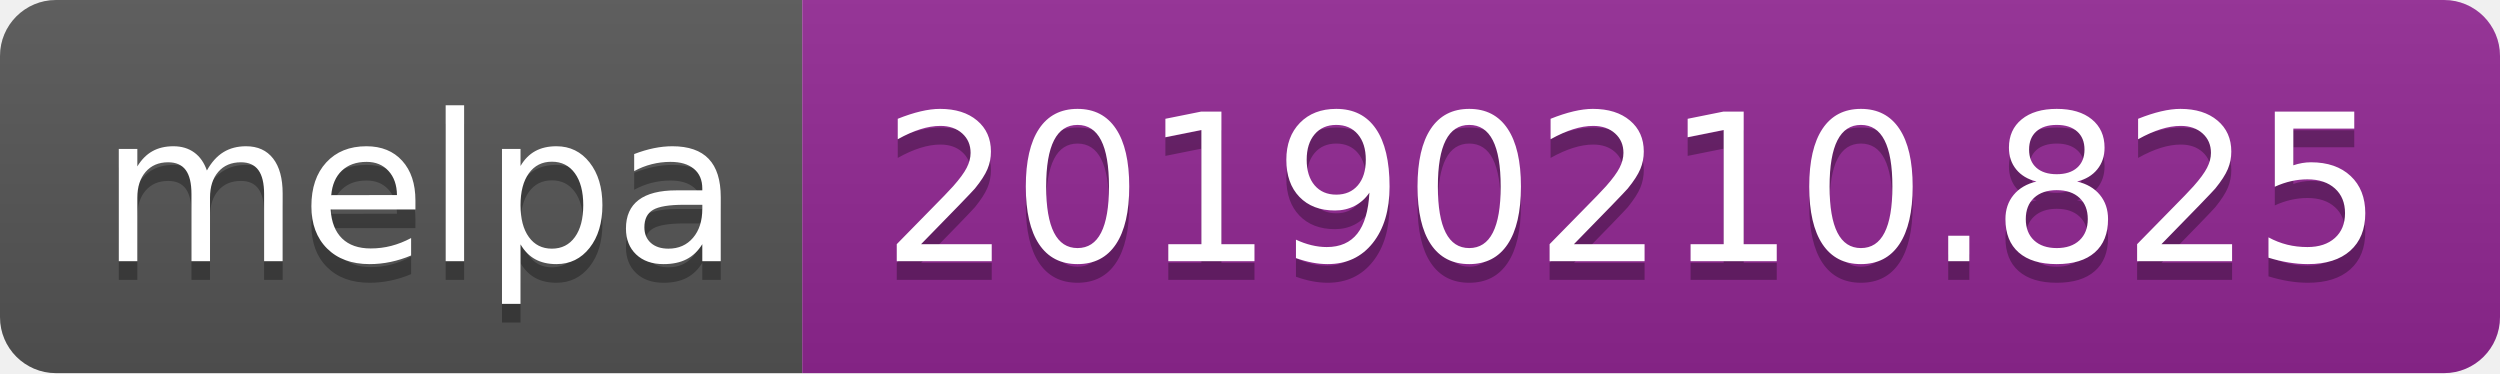
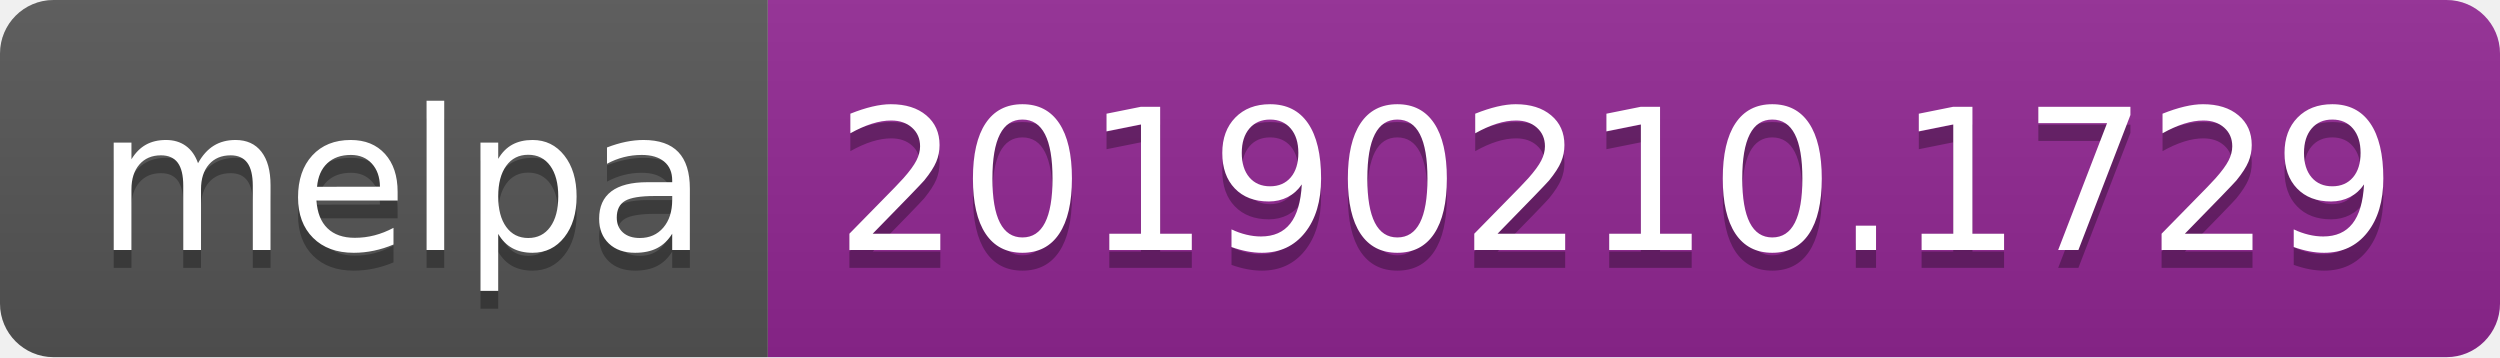
- <svg xmlns="http://www.w3.org/2000/svg" width="134" height="20">
+ <svg xmlns="http://www.w3.org/2000/svg" width="140" height="20">
  <linearGradient id="b" x2="0" y2="100%">
    <stop offset="0" stop-color="#bbb" stop-opacity=".1" />
    <stop offset="1" stop-opacity=".1" />
  </linearGradient>
  <clipPath id="a">
-     <rect width="134" height="20" rx="3" fill="#fff" />
+     <rect width="140" height="20" rx="3" fill="#fff" />
  </clipPath>
  <g clip-path="url(#a)">
    <path fill="#555" d="M0 0h43v20H0z" />
-     <path fill="#922793" d="M43 0h91v20H43z" />
-     <path fill="url(#b)" d="M0 0h134v20H0z" />
+     <path fill="#922793" d="M43 0h97v20H43z" />
+     <path fill="url(#b)" d="M0 0h140v20H0z" />
  </g>
  <g fill="#fff" text-anchor="middle" font-family="DejaVu Sans,Verdana,Geneva,sans-serif" font-size="110">
    <text x="225" y="150" fill="#010101" fill-opacity=".3" transform="scale(.1)" textLength="330">melpa</text>
    <text x="225" y="140" transform="scale(.1)" textLength="330">melpa</text>
-     <text x="875" y="150" fill="#010101" fill-opacity=".3" transform="scale(.1)" textLength="810">20190210.825</text>
-     <text x="875" y="140" transform="scale(.1)" textLength="810">20190210.825</text>
+     <text x="905" y="150" fill="#010101" fill-opacity=".3" transform="scale(.1)" textLength="870">20190210.1729</text>
+     <text x="905" y="140" transform="scale(.1)" textLength="870">20190210.1729</text>
  </g>
</svg>
